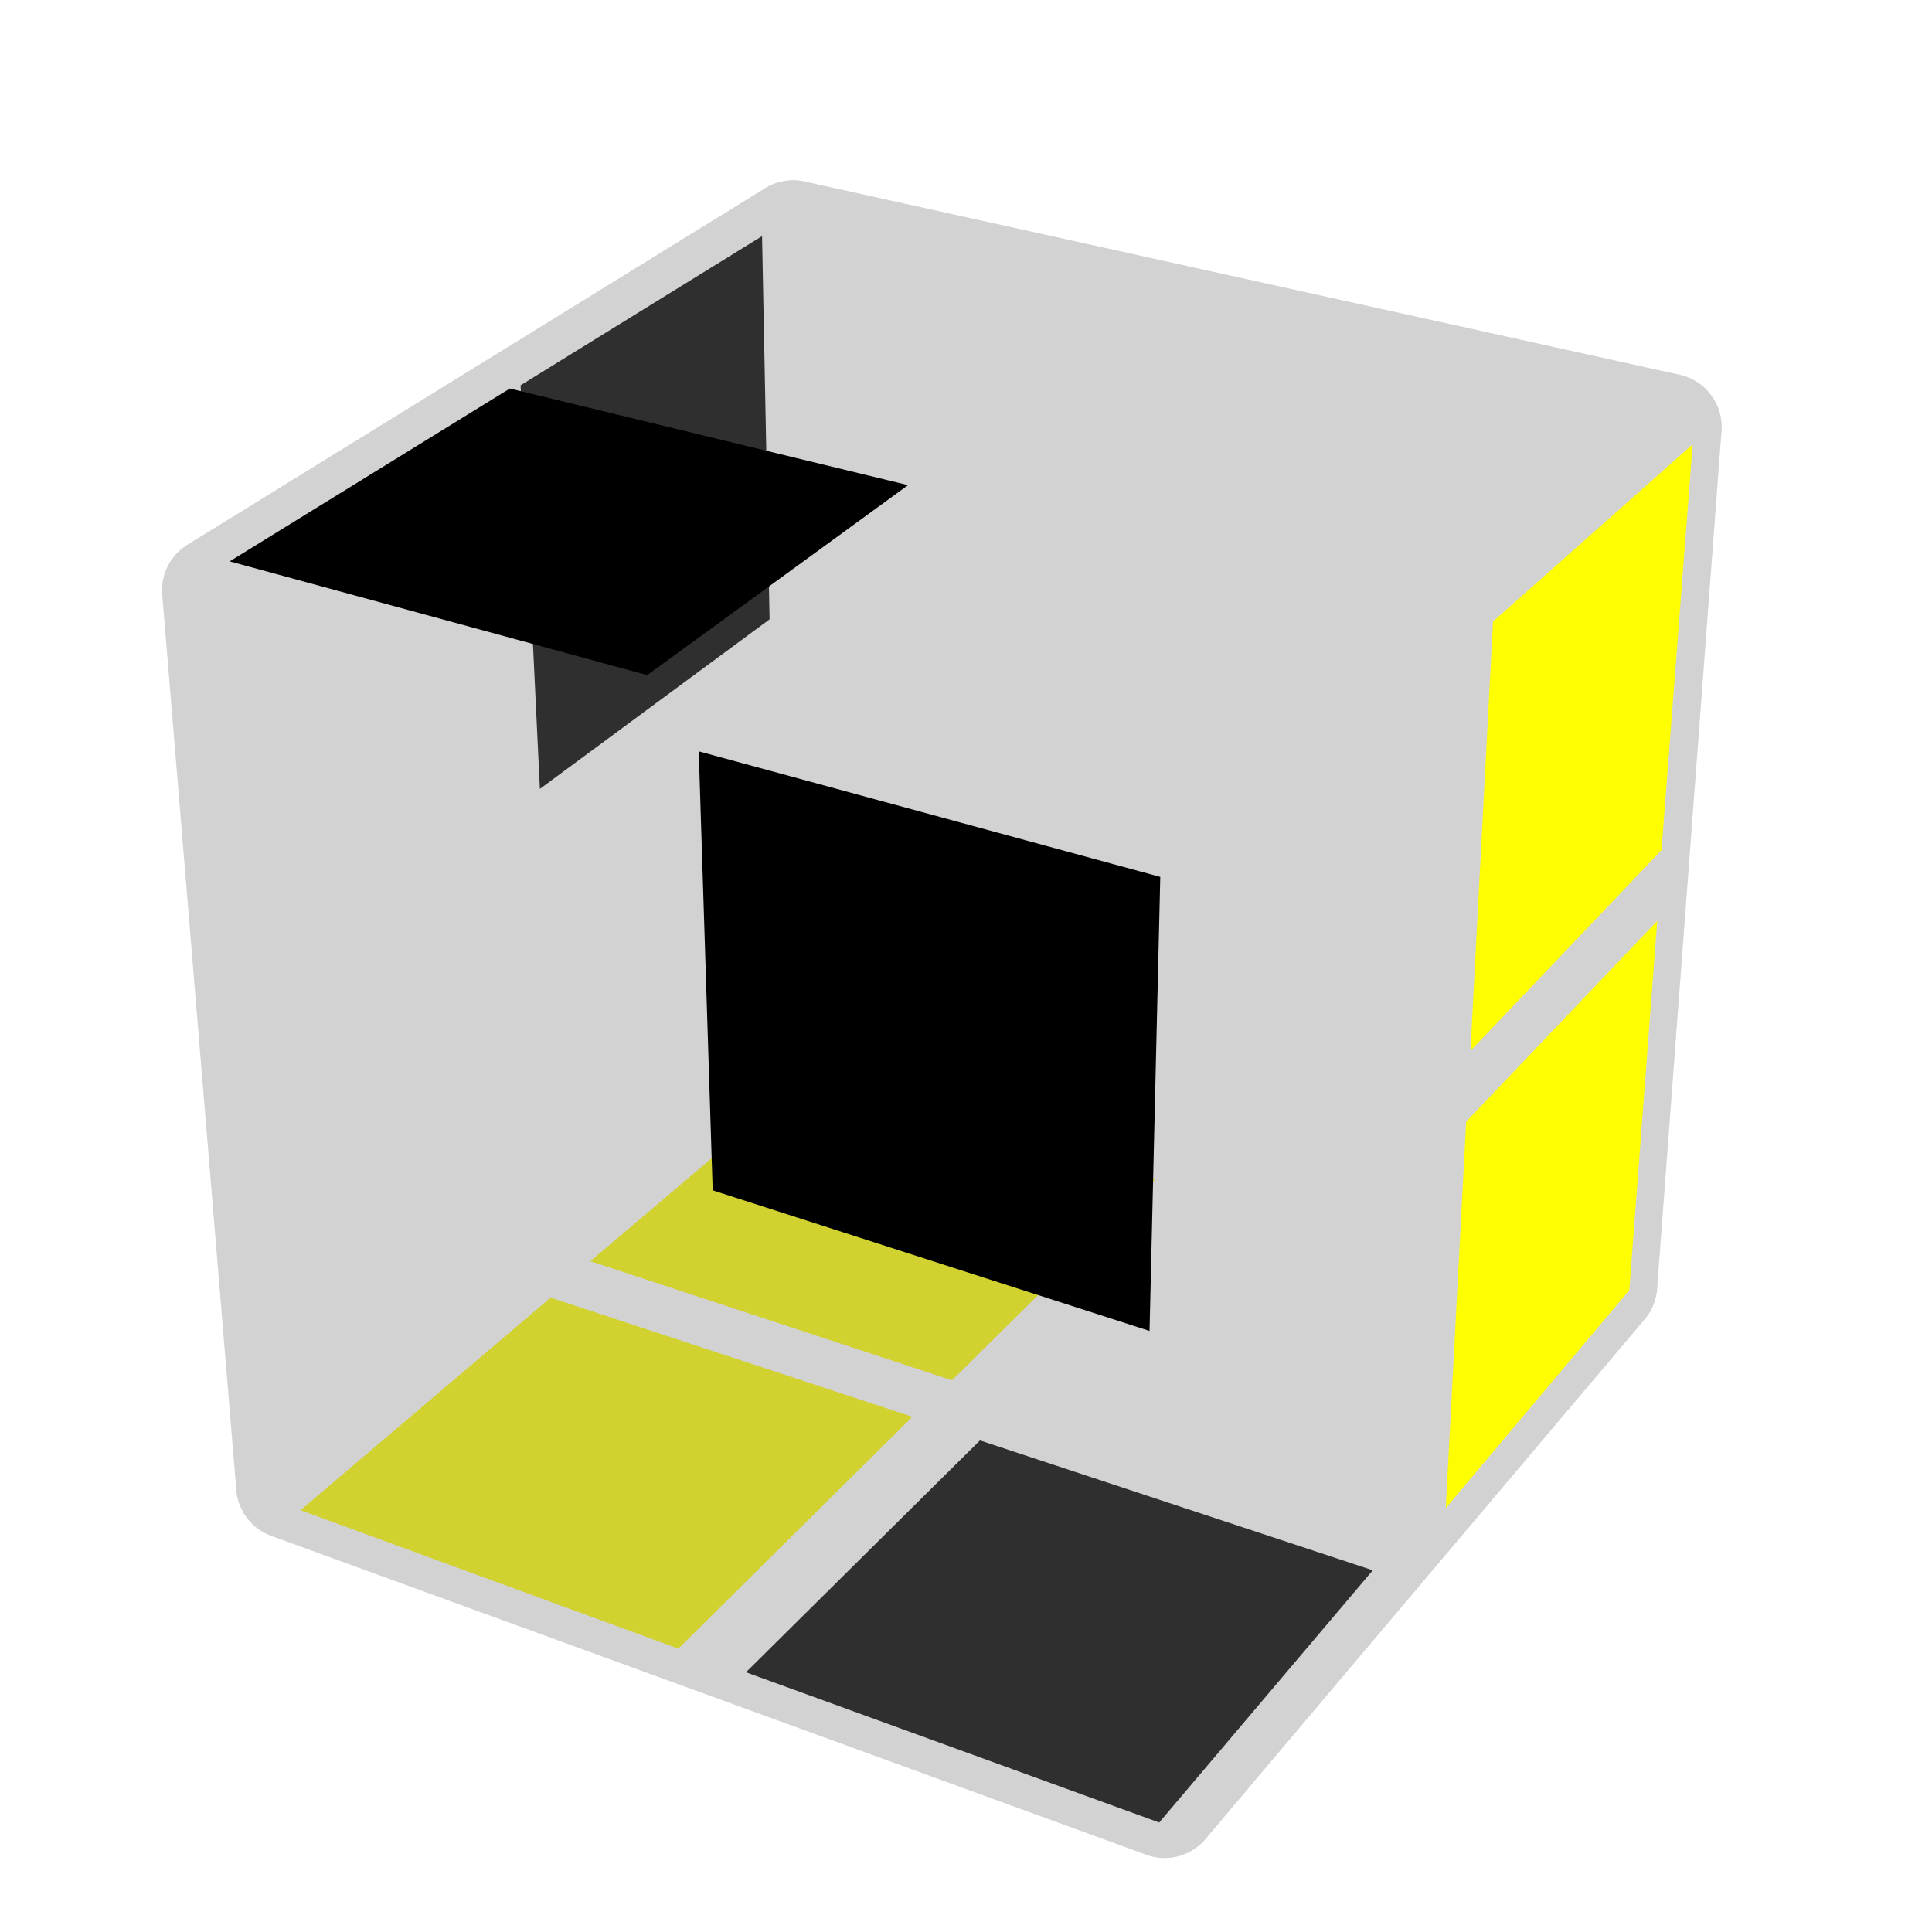
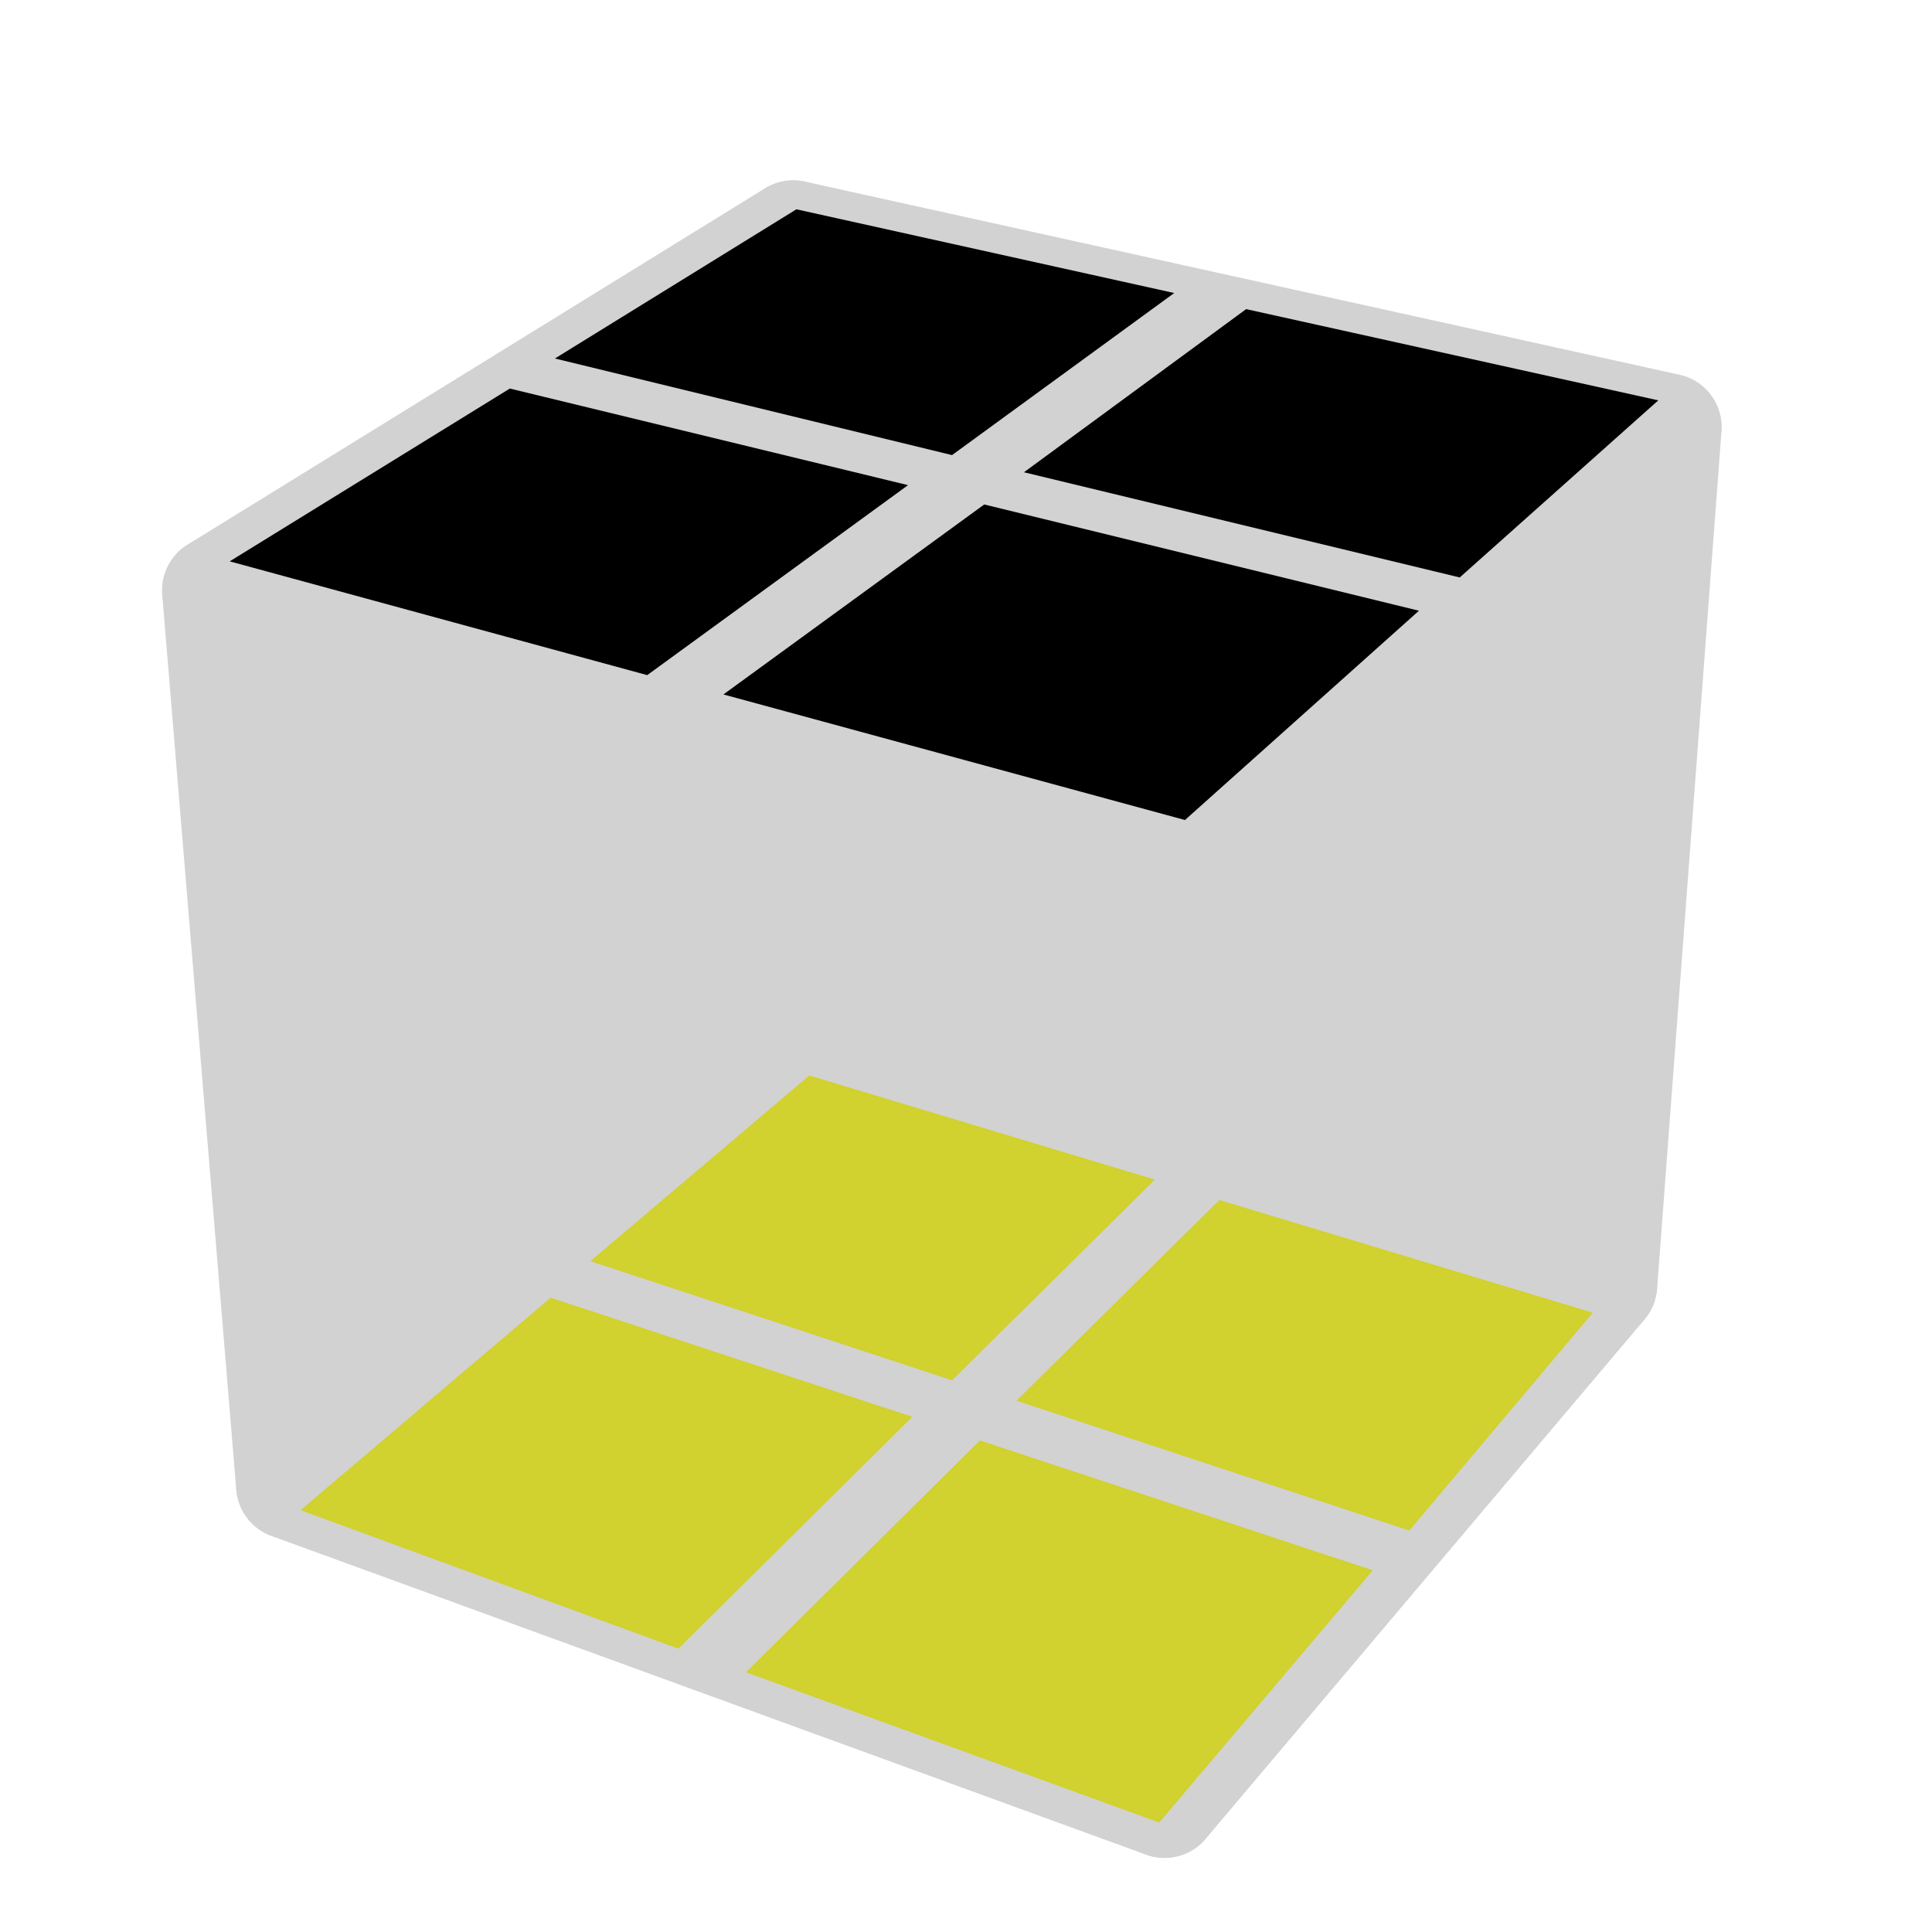
<svg xmlns="http://www.w3.org/2000/svg" version="1.1" width="500" height="500" viewBox="-0.9 -0.9 1.8 1.8">
  <g style="opacity:1;stroke-opacity:0.5;stroke-width:0;stroke-linejoin:round">
    <polygon fill="#000000" stroke="#808080" opacity="0" points="0.661,-0.509 0.277,-0.594 0.267,-0.226 0.632,-0.131" />
    <polygon fill="#000000" stroke="#808080" opacity="0" points="0.213,-0.609 -0.14,-0.687 -0.133,-0.33 0.204,-0.242" />
    <polygon fill="#000000" stroke="#808080" opacity="0" points="0.629,-0.068 0.264,-0.163 0.255,0.171 0.603,0.276" />
    <polygon fill="#000000" stroke="#808080" opacity="0" points="0.203,-0.18 -0.133,-0.269 -0.127,0.057 0.195,0.154" />
    <polygon fill="#FEFE00" stroke="#808080" points="-0.62,0.507 -0.268,0.636 -0.05,0.42 -0.387,0.309" />
-     <polygon fill="#000000" stroke="#808080" points="-0.205,0.658 0.18,0.798 0.379,0.563 0.013,0.442" />
+     <polygon fill="#FEFE00" stroke="#808080" points="-0.205,0.658 0.18,0.798 0.379,0.563 0.013,0.442" />
    <polygon fill="#FEFE00" stroke="#808080" points="-0.35,0.275 -0.013,0.386 0.176,0.199 -0.146,0.102" />
-     <polygon fill="#000000" stroke="#808080" opacity="0" points="0.047,0.405 0.413,0.526 0.584,0.323 0.236,0.218" />
-     <polygon fill="#000000" stroke="#808080" points="-0.19,-0.68 -0.415,-0.541 -0.397,-0.165 -0.183,-0.323" />
+     <polygon fill="#FEFE00" stroke="#808080" points="0.047,0.405 0.413,0.526 0.584,0.323 0.236,0.218" />
+     <polygon fill="#000000" stroke="#808080" opacity="0" points="-0.19,-0.68 -0.415,-0.541 -0.397,-0.165 -0.183,-0.323" />
    <polygon fill="#000000" stroke="#808080" opacity="0" points="-0.456,-0.513 -0.718,-0.351 -0.685,0.045 -0.438,-0.137" />
    <polygon fill="#000000" stroke="#808080" opacity="0" points="-0.181,-0.261 -0.395,-0.104 -0.379,0.238 -0.175,0.065" />
    <polygon fill="#000000" stroke="#808080" opacity="0" points="-0.434,-0.072 -0.681,0.11 -0.652,0.467 -0.418,0.269" />
  </g>
  <g style="stroke-width:0.1;stroke-linejoin:round;opacity:0.2">
    <polygon fill="#808080" stroke="#808080" points="0.654,-0.502 -0.161,-0.682 -0.147,0.074 0.594,0.297" />
    <polygon fill="#808080" stroke="#808080" points="-0.63,0.484 0.185,0.781 0.594,0.297 -0.147,0.074" />
    <polygon fill="#808080" stroke="#808080" points="-0.161,-0.682 -0.699,-0.35 -0.63,0.484 -0.147,0.074" />
  </g>
  <g style="stroke-width:0.1;stroke-linejoin:round;opacity:0.2">
    <polygon fill="#808080" stroke="#808080" points="0.207,-0.103 0.654,-0.502 0.594,0.297 0.185,0.781" />
    <polygon fill="#808080" stroke="#808080" points="-0.161,-0.682 0.654,-0.502 0.207,-0.103 -0.699,-0.35" />
    <polygon fill="#808080" stroke="#808080" points="-0.699,-0.35 0.207,-0.103 0.185,0.781 -0.63,0.484" />
  </g>
  <g style="opacity:1;stroke-opacity:0.5;stroke-width:0;stroke-linejoin:round">
    <polygon fill="#000000" stroke="#808080" opacity="0" points="0.237,-0.092 0.456,-0.287 0.435,0.113 0.227,0.331" />
-     <polygon fill="#FEFE00" stroke="#808080" points="0.491,-0.321 0.677,-0.486 0.648,-0.108 0.47,0.079" />
+     <polygon fill="#000000" stroke="#808080" opacity="0" points="0.491,-0.321 0.677,-0.486 0.648,-0.108 0.47,0.079" />
    <polygon fill="#000000" stroke="#808080" opacity="0" points="0.224,0.4 0.433,0.182 0.413,0.542 0.215,0.777" />
-     <polygon fill="#FEFE00" stroke="#808080" points="0.466,0.145 0.644,-0.042 0.618,0.302 0.447,0.505" />
-     <polygon fill="#000000" stroke="#808080" opacity="0" points="-0.158,-0.705 0.194,-0.627 -0.013,-0.476 -0.383,-0.566" />
-     <polygon fill="#000000" stroke="#808080" opacity="0" points="0.261,-0.612 0.645,-0.527 0.46,-0.362 0.054,-0.46" />
+     <polygon fill="#000000" stroke="#808080" opacity="0" points="0.466,0.145 0.644,-0.042 0.618,0.302 0.447,0.505" />
+     <polygon fill="#000000" stroke="#808080" points="-0.158,-0.705 0.194,-0.627 -0.013,-0.476 -0.383,-0.566" />
+     <polygon fill="#000000" stroke="#808080" points="0.261,-0.612 0.645,-0.527 0.46,-0.362 0.054,-0.46" />
    <polygon fill="#000000" stroke="#808080" points="-0.425,-0.538 -0.054,-0.448 -0.297,-0.271 -0.686,-0.377" />
-     <polygon fill="#000000" stroke="#808080" opacity="0" points="0.017,-0.43 0.422,-0.331 0.204,-0.136 -0.226,-0.253" />
+     <polygon fill="#000000" stroke="#808080" points="0.017,-0.43 0.422,-0.331 0.204,-0.136 -0.226,-0.253" />
    <polygon fill="#000000" stroke="#808080" opacity="0" points="-0.708,-0.326 -0.319,-0.221 -0.306,0.189 -0.676,0.07" />
-     <polygon fill="#000000" stroke="#808080" points="-0.249,-0.2 0.181,-0.083 0.171,0.34 -0.236,0.209" />
+     <polygon fill="#000000" stroke="#808080" opacity="0" points="-0.249,-0.2 0.181,-0.083 0.171,0.34 -0.236,0.209" />
    <polygon fill="#000000" stroke="#808080" opacity="0" points="-0.672,0.137 -0.302,0.256 -0.29,0.623 -0.642,0.495" />
    <polygon fill="#000000" stroke="#808080" opacity="0" points="-0.235,0.279 0.171,0.409 0.161,0.787 -0.223,0.646" />
  </g>
</svg>
